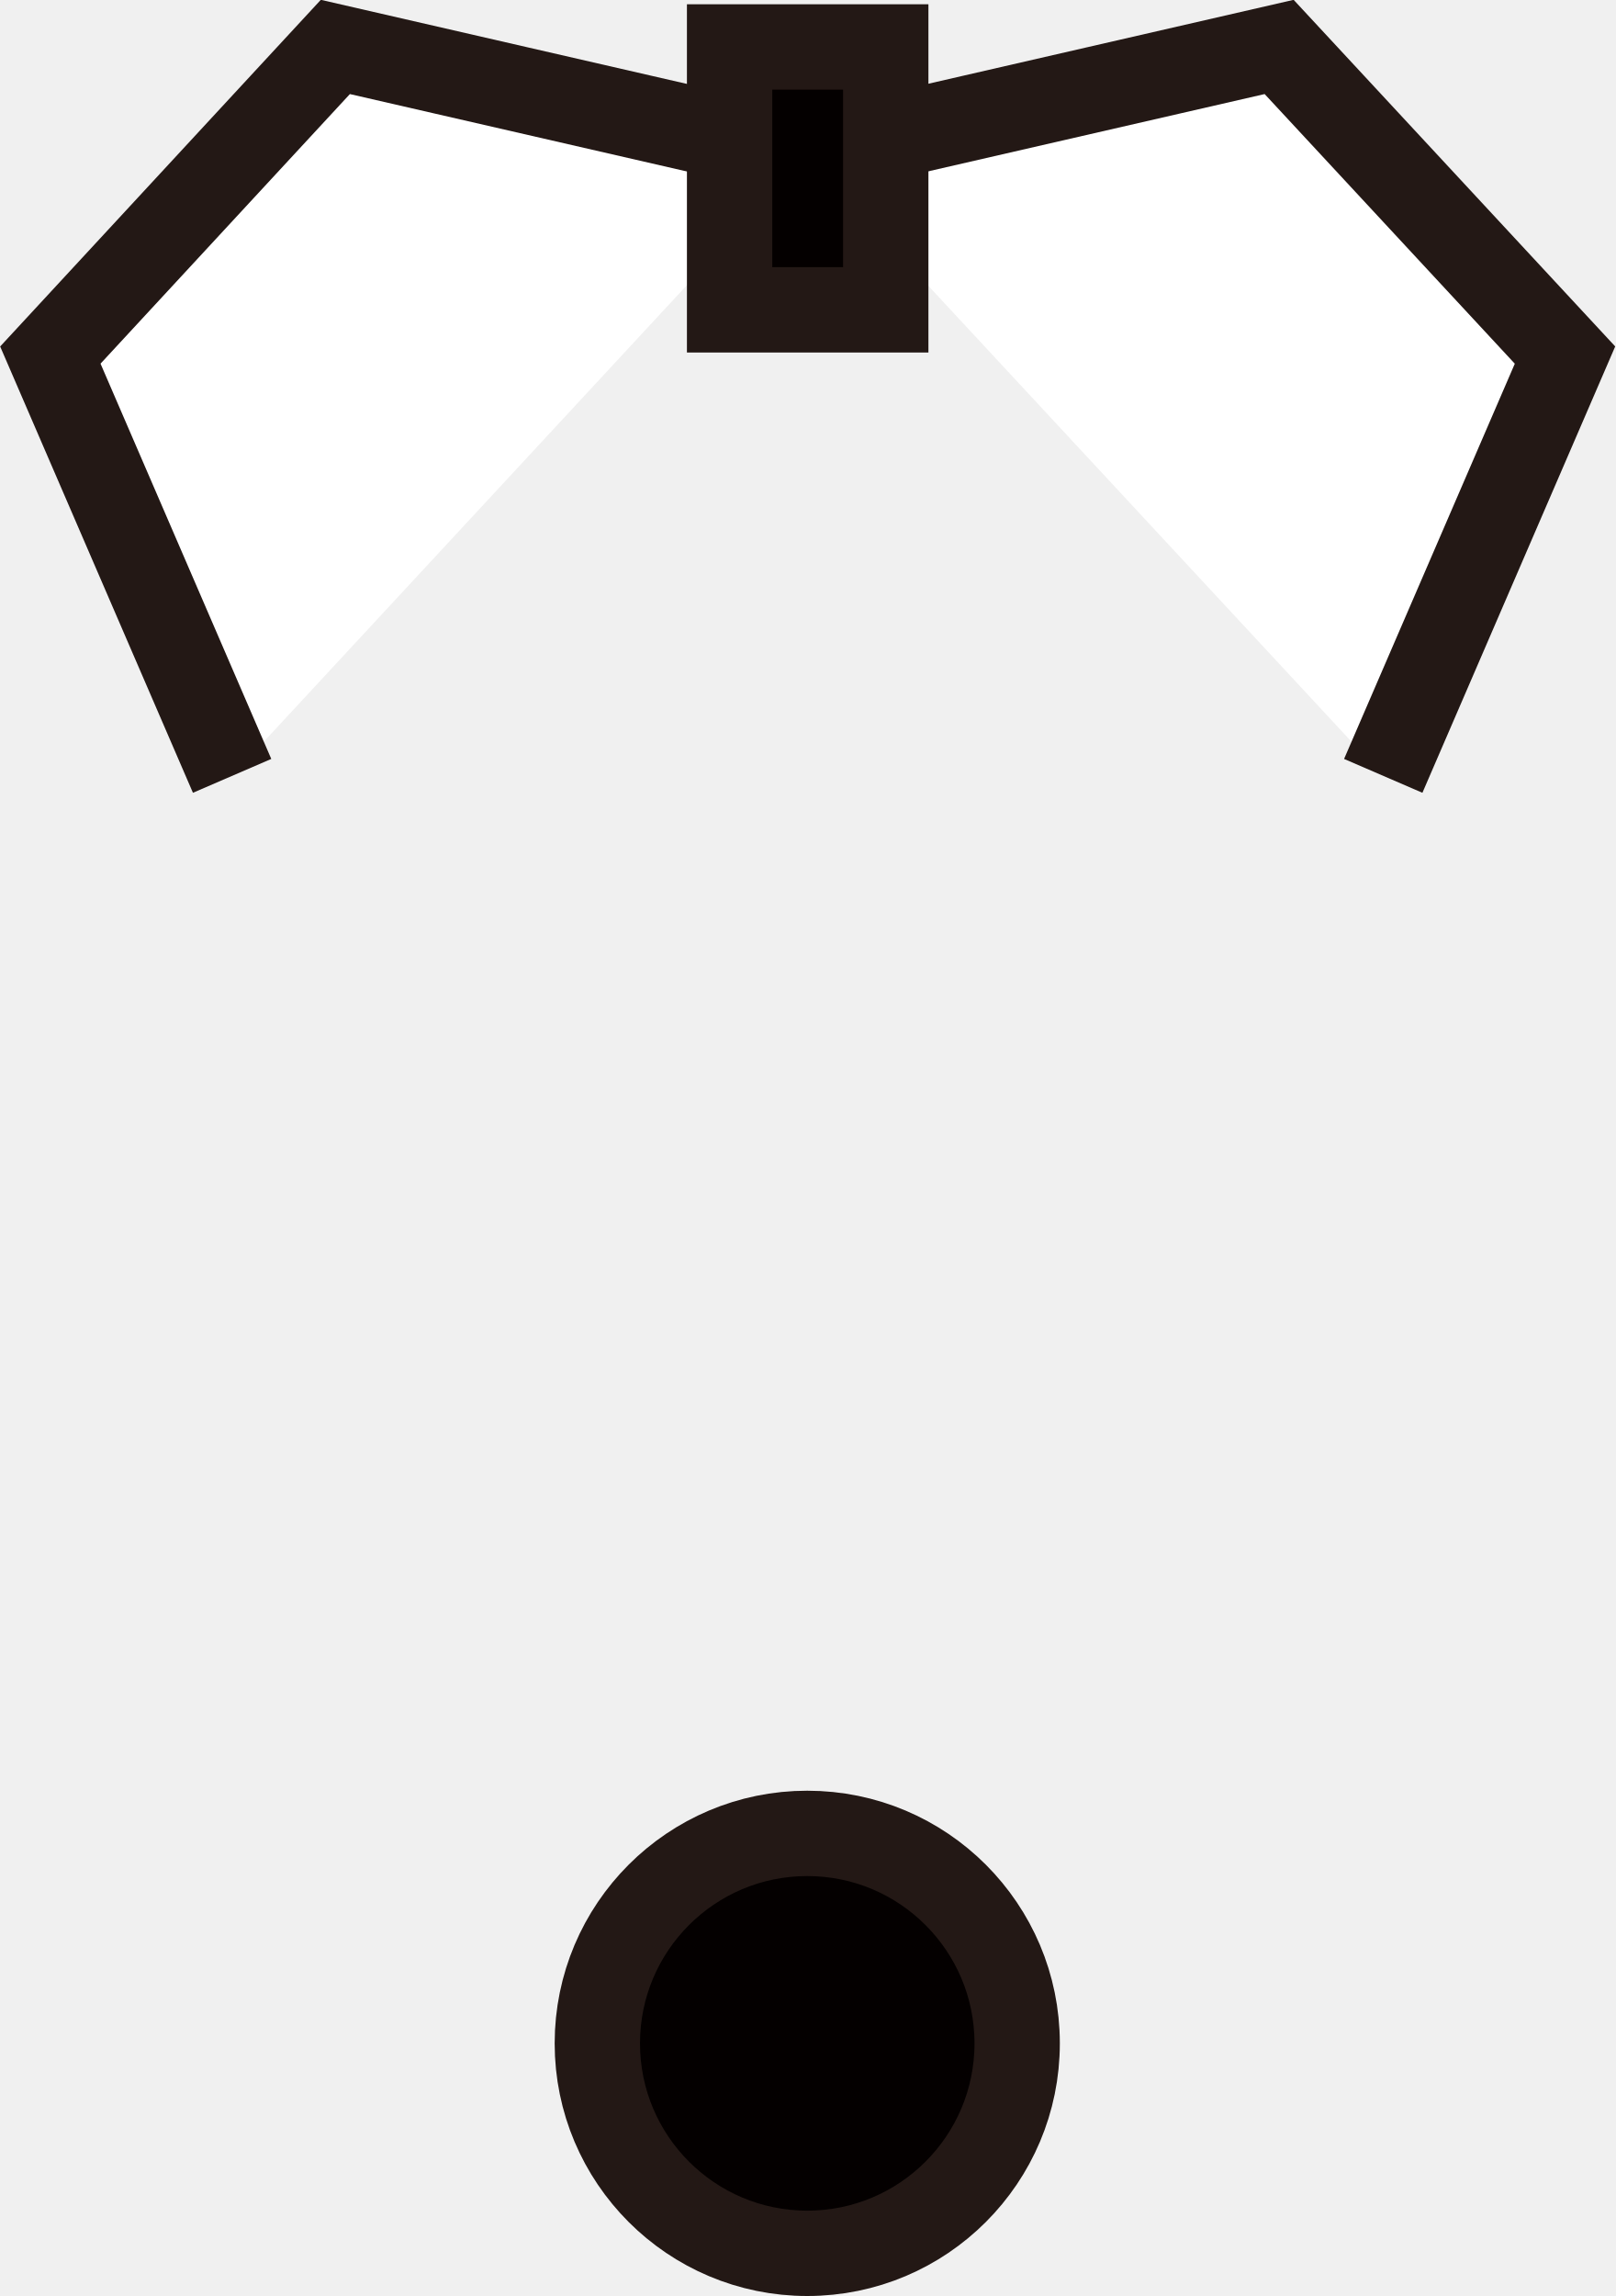
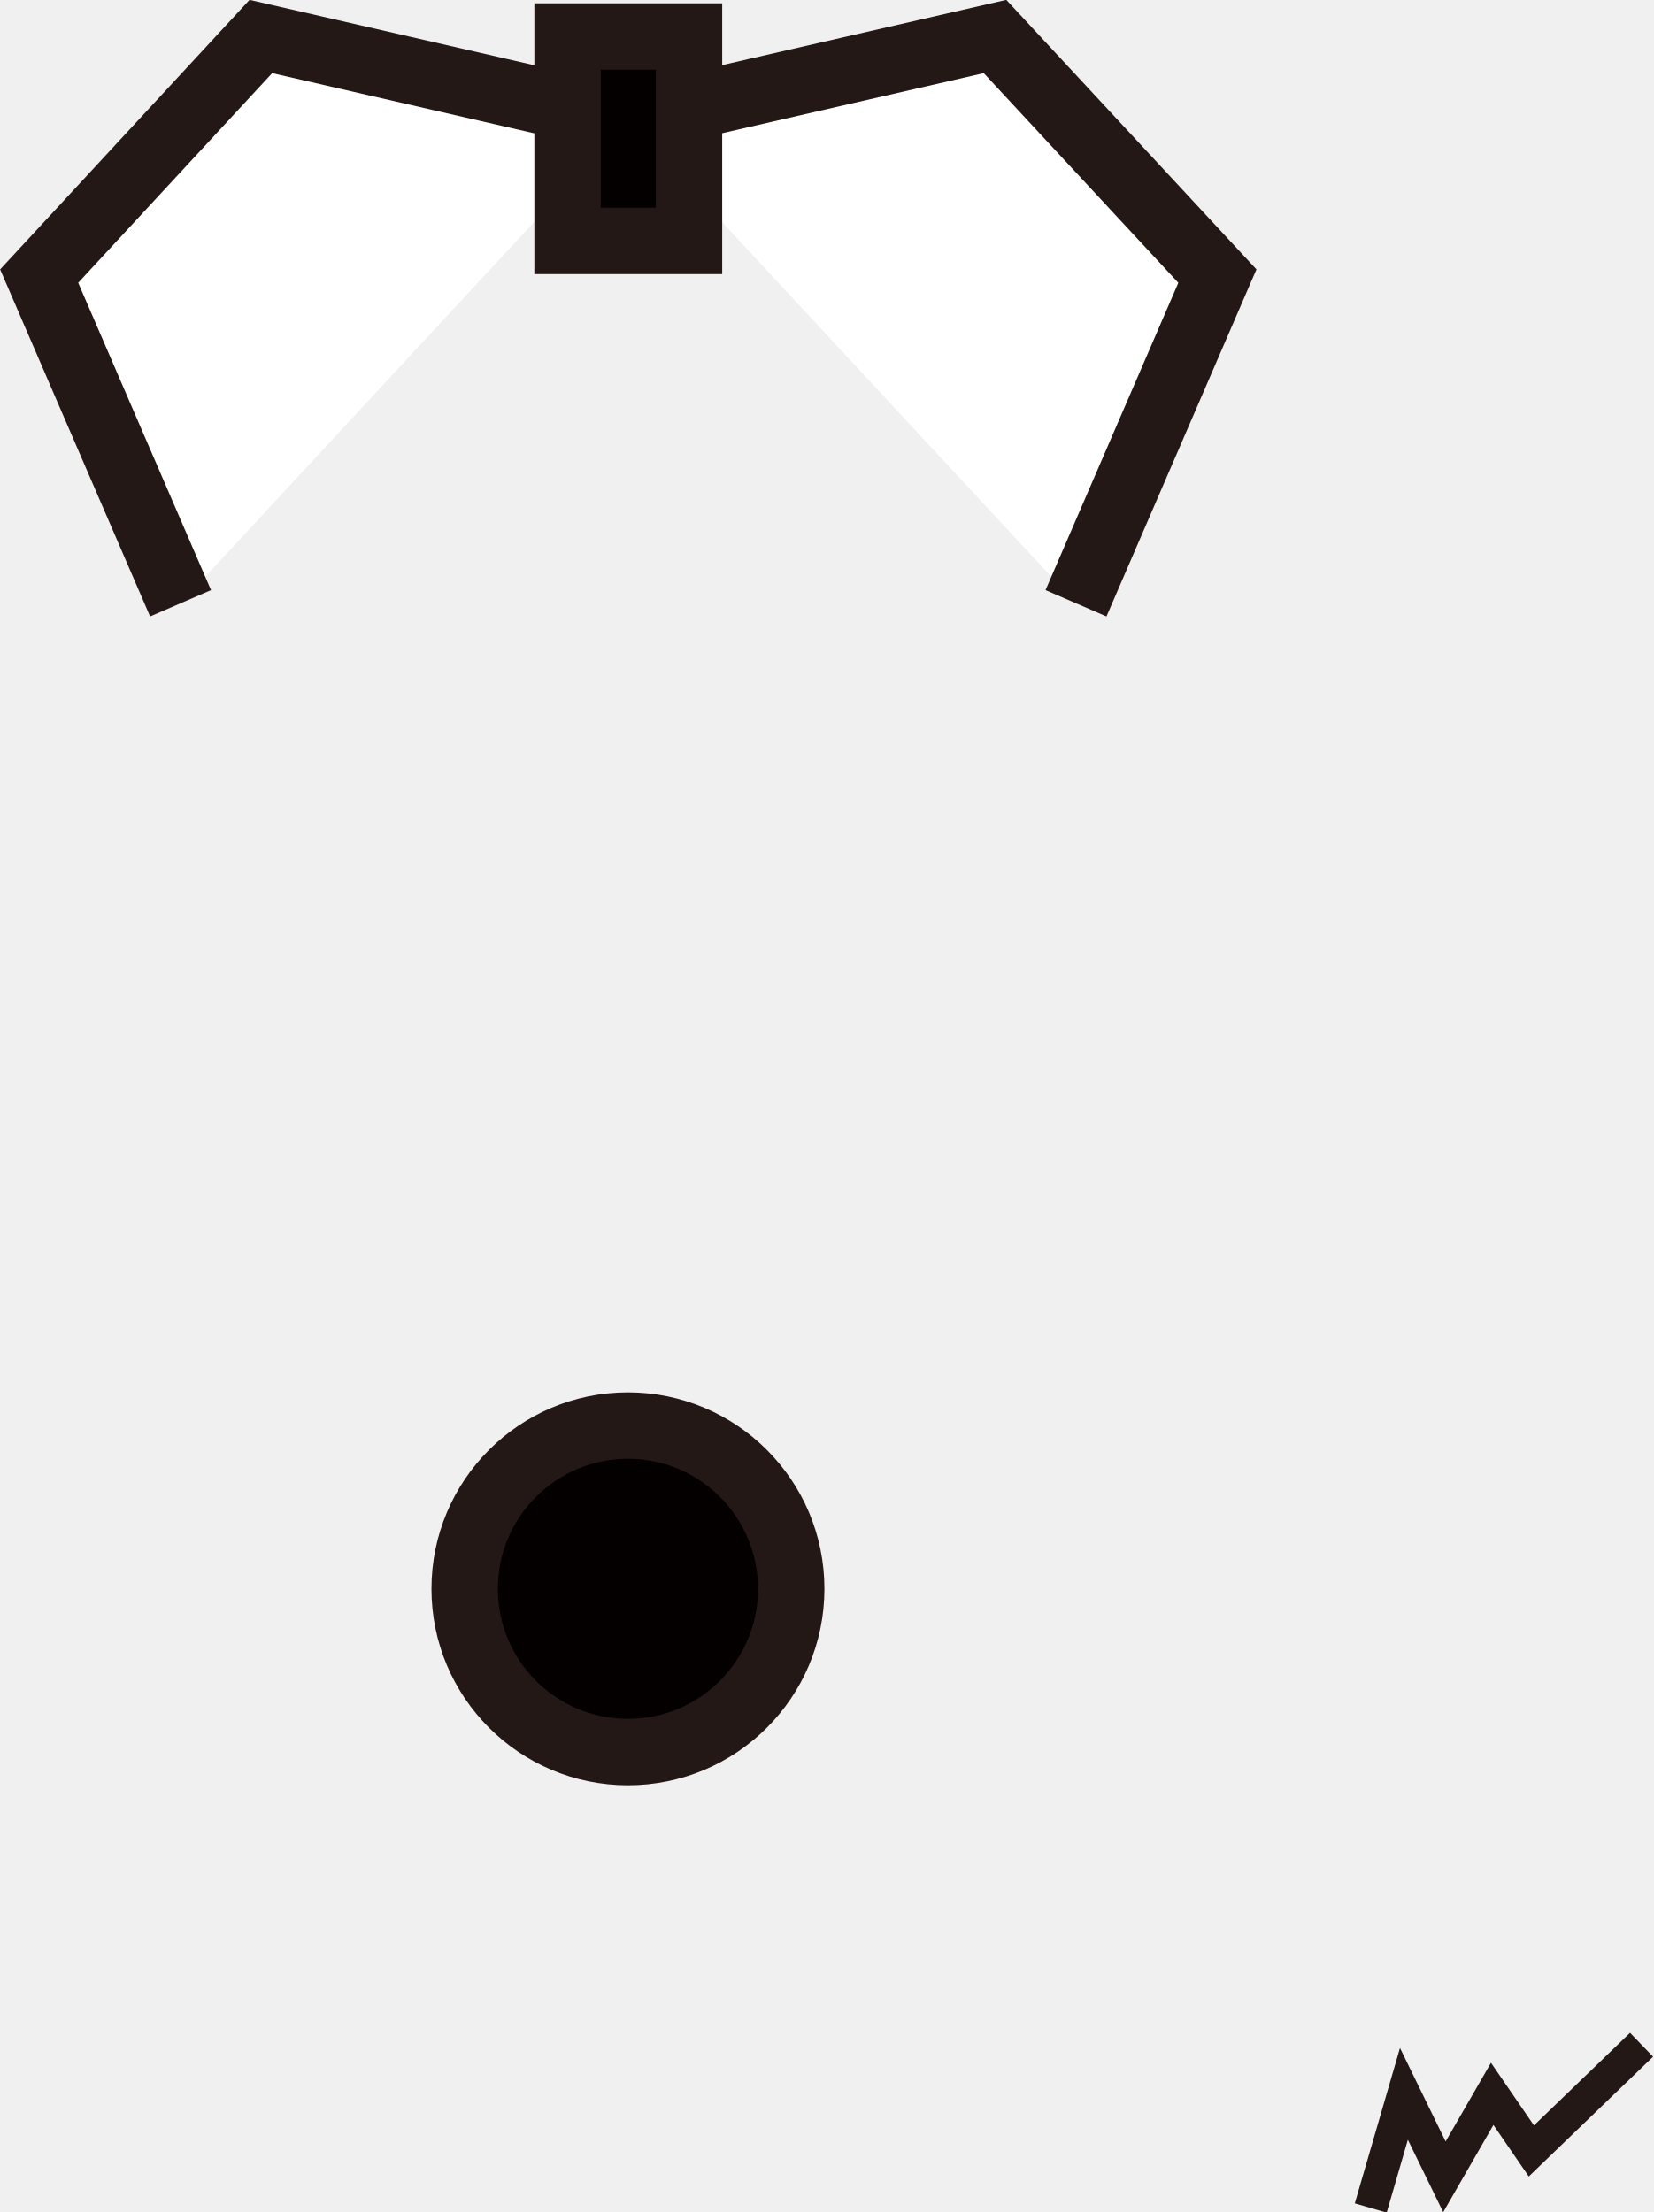
- <svg xmlns="http://www.w3.org/2000/svg" id="图层_4" data-name="图层 4" viewBox="0 0 18.93 26.9">
+ <svg xmlns="http://www.w3.org/2000/svg" id="图层_4" data-name="图层 4" viewBox="0 0 24.91 33.33">
  <defs>
-     <style>.cls-1{fill:#040000;}.cls-1,.cls-2{stroke:#231815;stroke-miterlimit:10;}.cls-2{fill:#fff;}</style>
+     <style>.cls-1{fill:#040000;}.cls-1,.cls-2,.cls-3{stroke:#231815;stroke-miterlimit:10;}.cls-2{fill:#fff;}.cls-3{fill:none;stroke-width:0.5px;}</style>
  </defs>
  <circle class="cls-1" cx="9.46" cy="23.94" r="2.46" />
  <polyline class="cls-2" points="16.21 9.09 18.34 4.16 14.99 0.55 9.46 1.82" />
  <polyline class="cls-2" points="2.72 9.09 0.59 4.16 3.93 0.55 9.46 1.82" />
  <rect class="cls-1" x="8.55" y="0.55" width="1.83" height="3.08" />
+   <polyline class="cls-3" points="20.65 33.27 21.15 31.55 21.76 32.8 22.48 31.55 23.07 32.41 24.73 30.81" />
</svg>
